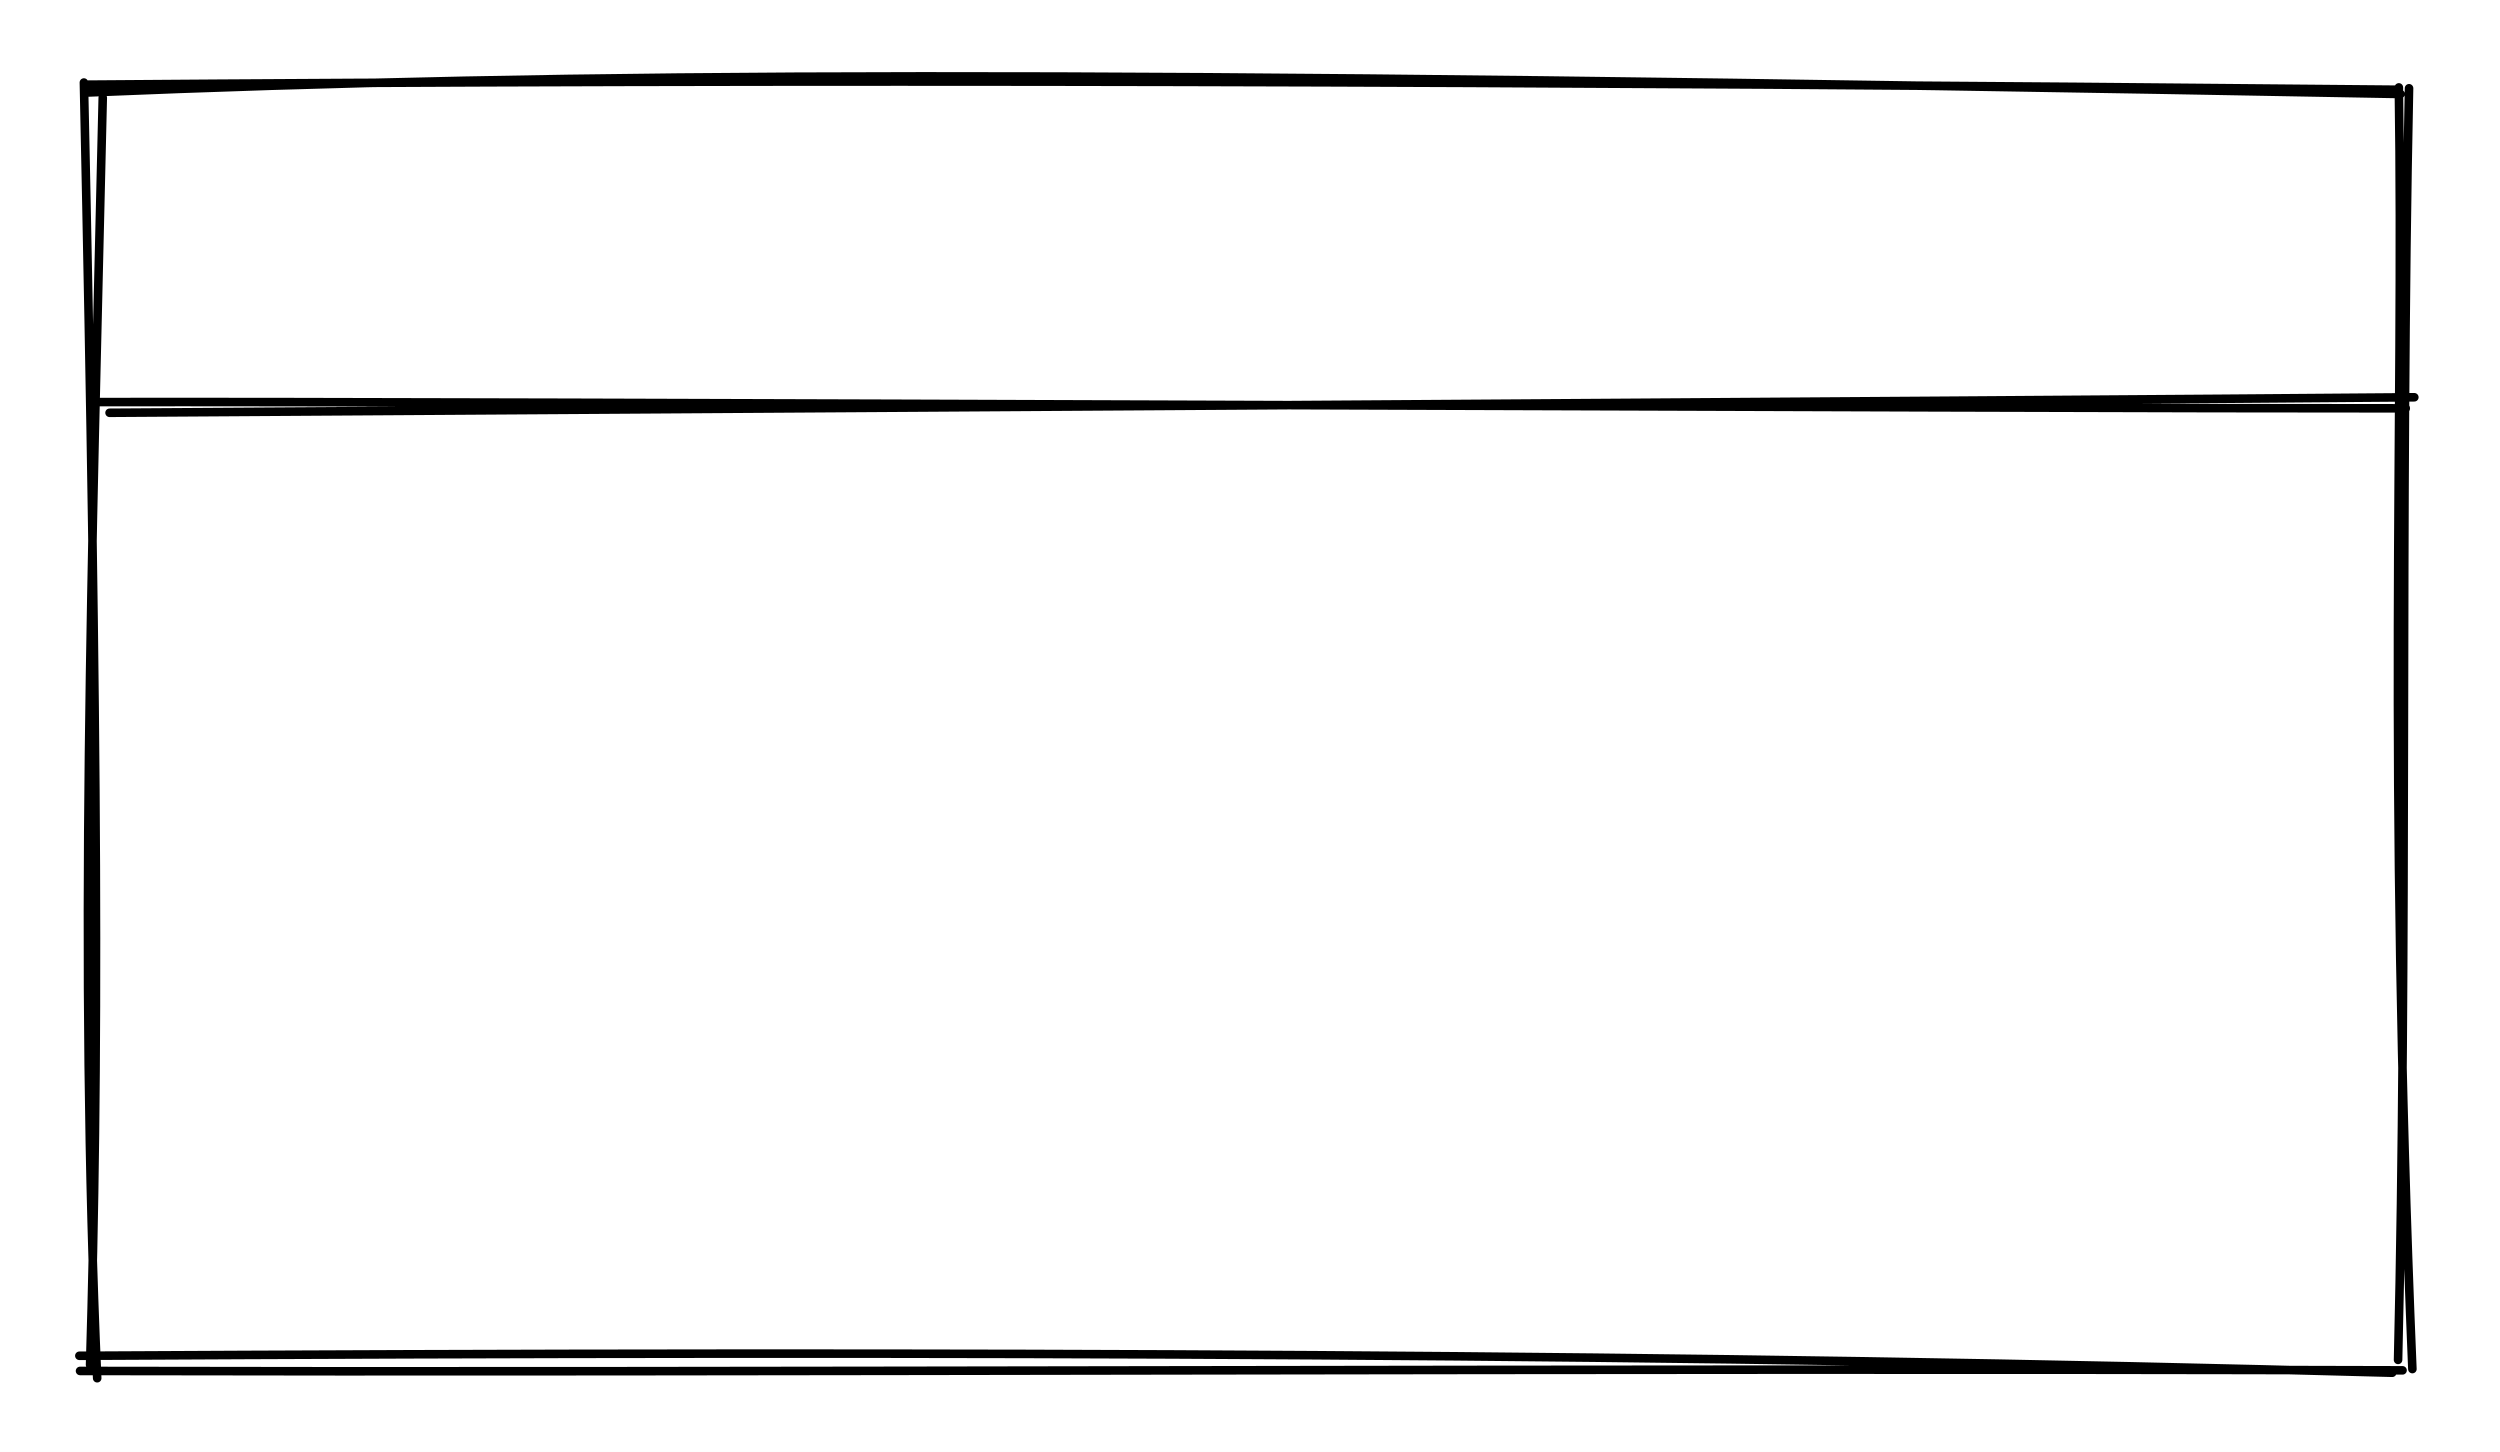
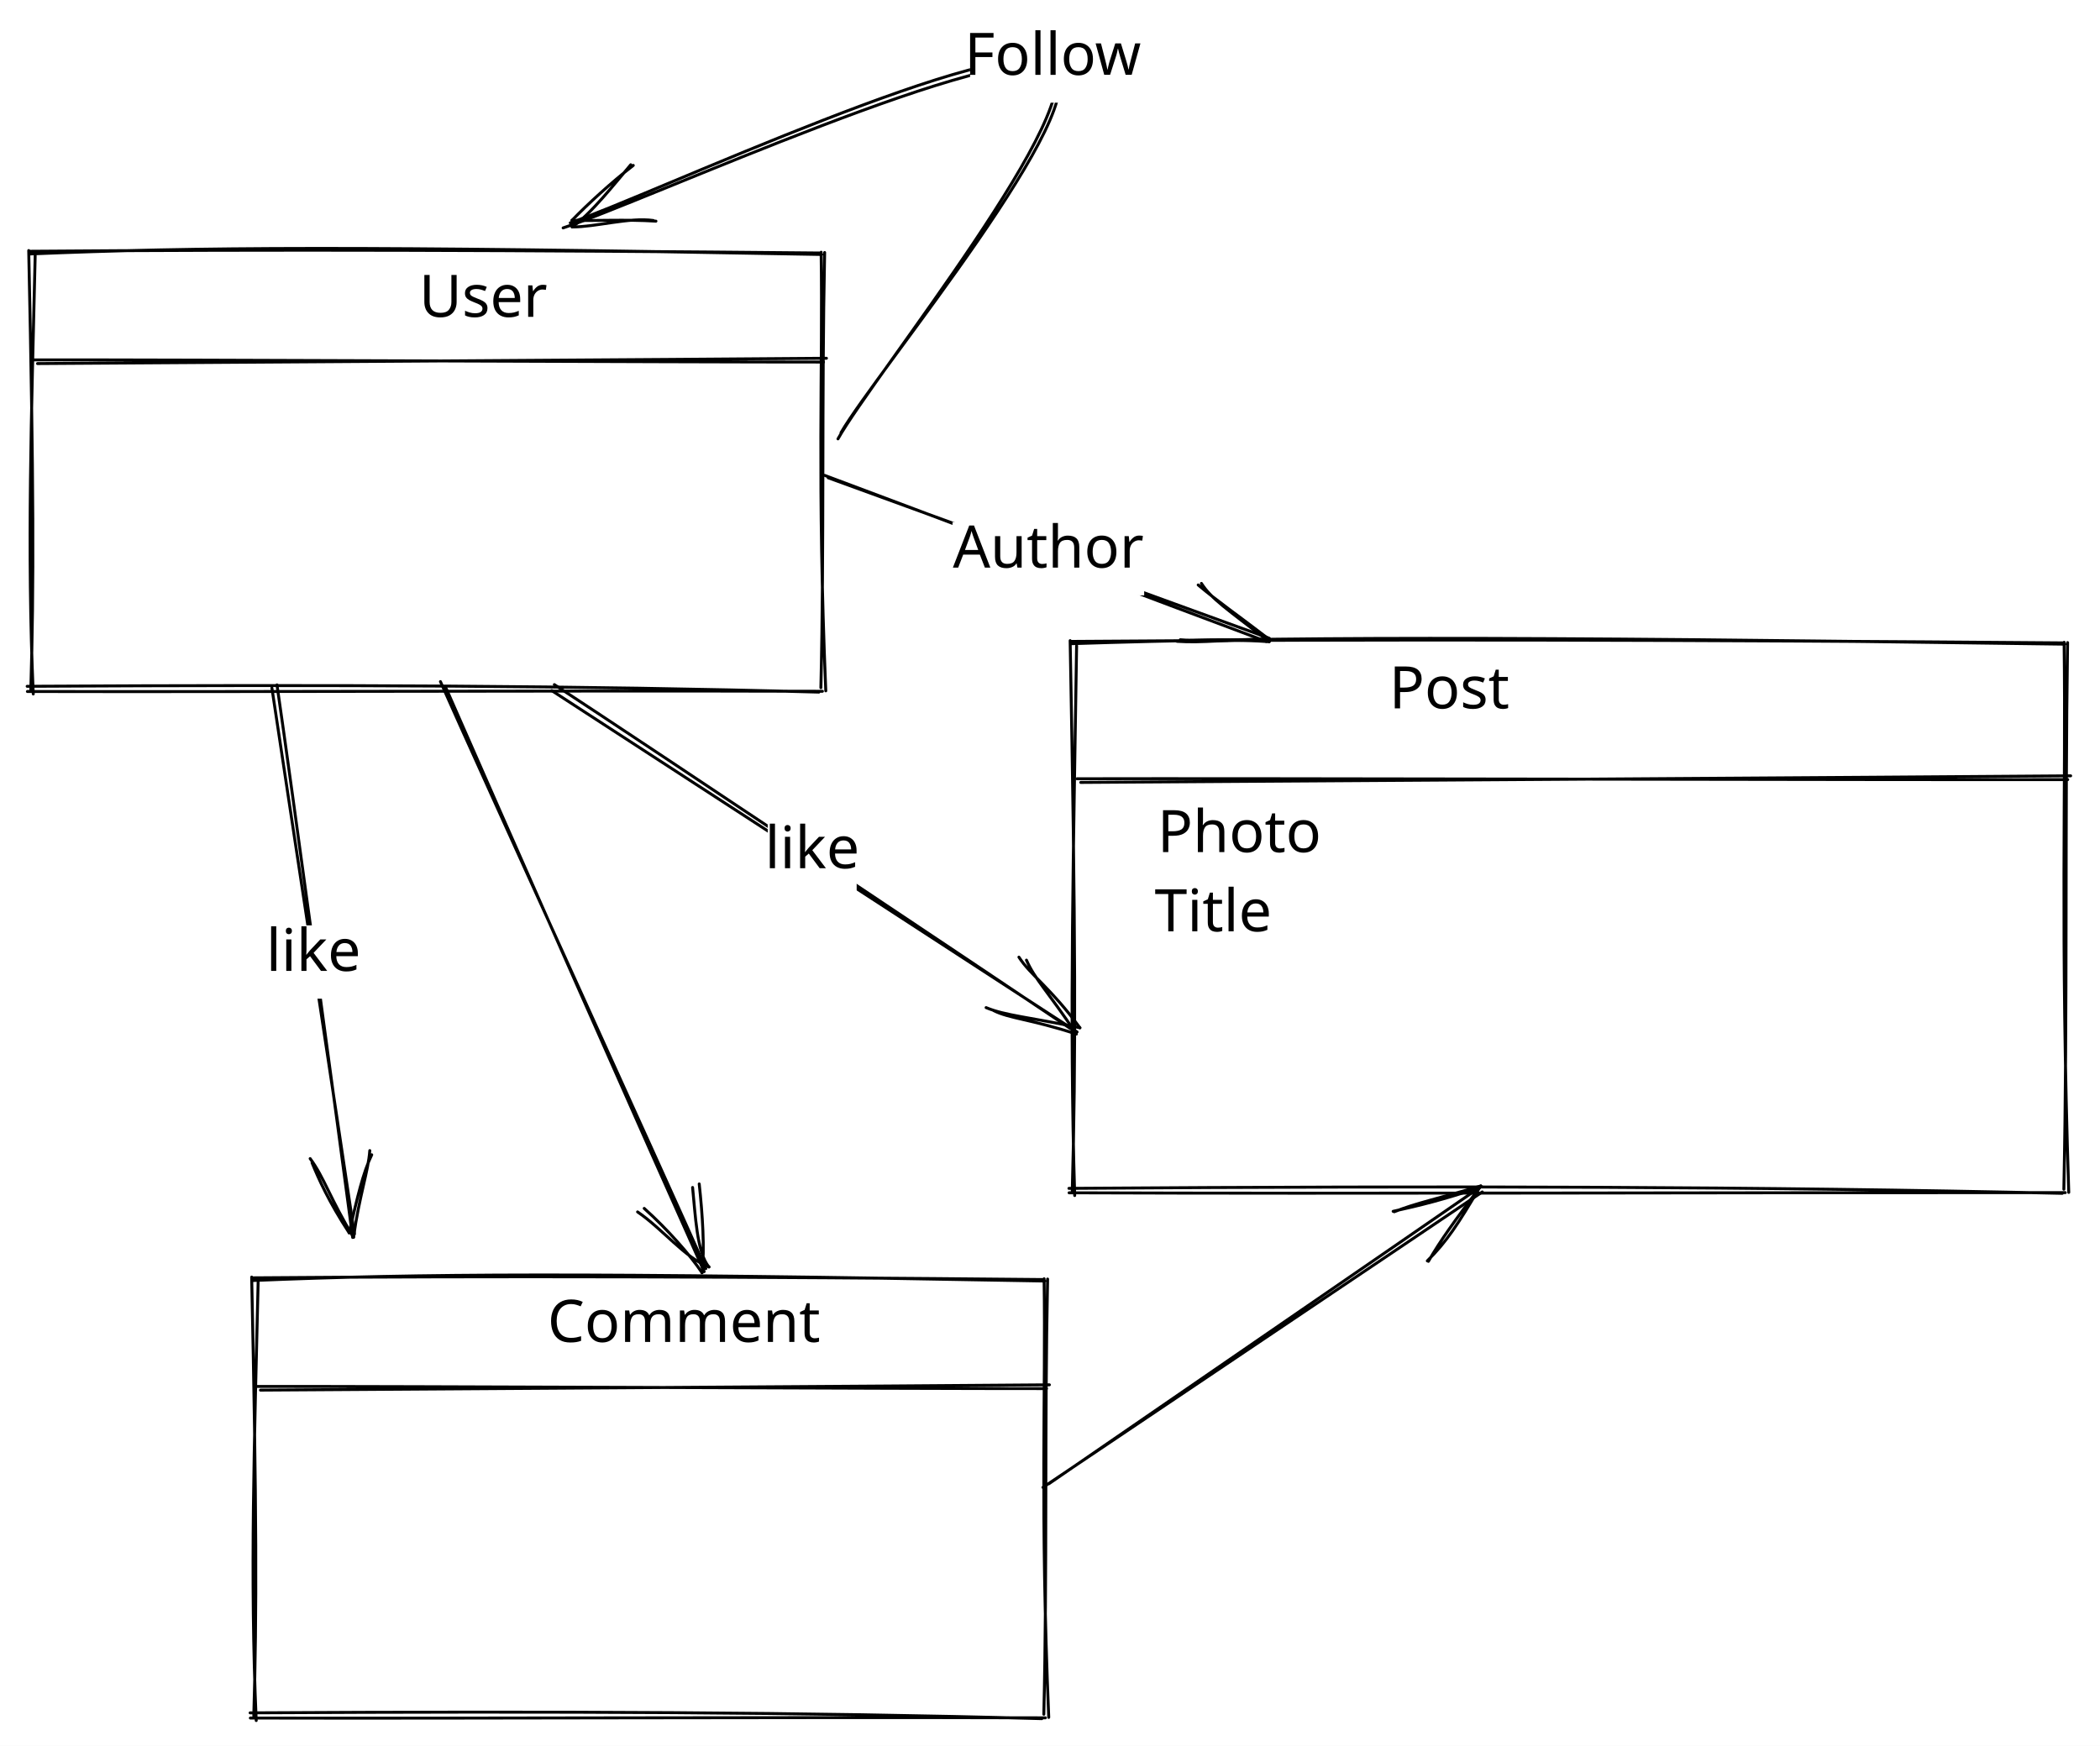
- <svg xmlns="http://www.w3.org/2000/svg" version="1.1" viewBox="0 0 291.714 169.416" width="291.714" height="169.416">
+ <svg xmlns="http://www.w3.org/2000/svg" version="1.1" viewBox="0 0 715.842 595.208" width="715.842" height="595.208">
  
-   eyJ2ZXJzaW9uIjoiMSIsImVuY29kaW5nIjoiYnN0cmluZyIsImNvbXByZXNzZWQiOnRydWUsImVuY29kZWQiOiJ4nM2TTW+bMFx1MDAxOMfv+Vx1MDAxNFx1MDAxMb221Fx1MDAwNmzjStPUdJ3UbouyRm3XTT144Fx1MDAwNDdgIzB5WZXvPkOimNJE2qZcdTAwMWXmXHUwMDAz4Of178c/nnv9vqNXOXfO+lx1MDAwZV9GLFx1MDAxNXHBXHUwMDE2znFtn/OiXHUwMDE0Slx1MDAxYZfX7EtVXHUwMDE1UVx1MDAxM5lonZdnp6dcdTAwMTkrZlxc5ymLuDtcdTAwMTdlxdJSV7FQbqSyU6F5Vr6vn0OW8Xe5ymJduLbJXHSPhVbFplx1MDAxN095xqUuTfVcdTAwMWZm3+8/N8+WuoJHmslpypuExmVcdTAwMDVCXGa61qGSjVhcYv1cdTAwMDBQXGKov4tcdTAwMTDlXHUwMDA300/z2LgnRjO3ntrkXFzffb2PgsHTjVxmh6Px/Sc8wtc3tu1EpOlYr9LNKFiUVEVLVKlcdTAwMGI14/dcItZJ3b1j3+WVykzBZlx1MDAxNaqaJpKX5YtcdTAwMWOVs0joVW1cdTAwMDP2gJspnPWtZVlHXHUwMDEw5MLAIyHysVx1MDAxZqDQVqnzT1x1MDAxMPVcXFx1MDAwMlxiJcSjXHUwMDAx9SDtXGK7UKm5XHUwMDBiI+xcYjTLSvvJotnU6JPxLkZcdTAwMTdMljkrzI3ZuMX2yFx1MDAxZVx1MDAwMS70IPJcdTAwMDCl2IydoF1IwsU00bXYgLpcdTAwMDFEXHUwMDE0XHUwMDE5oTRcZtoxJW/uxYMgXHUwMDAwXHUwMDE4ecSeo1x1MDAxNpFfxZaRxlx1MDAxYd3xj18m56u7ZPH5dlx1MDAxMX6no8G3pbP1P7ZcdTAwMDcs4+2AZZWm9ni147KFn82p8phtKIGYmtlcdTAwMDFcdTAwMWbQwLdcdTAwMWOlQs665VJcdTAwMTXNLFiNdX28n2iTvlx1MDAxN2ZKXHUwMDBmsYxcYqXIXHUwMDBmyVx1MDAxZpN8/vC05OHVvJrlXHUwMDBml97D5e3FXHJb/f8kXHUwMDEzXHUwMDE34Vx1MDAxMPrUx8THgY86KKPAhVxiXHUwMDFhJ1xm2+C8NceYun7oh1xiXHUwMDAwSjDC3j6OXeL5oVx1MDAwMVx1MDAxOVx1MDAxMorD11x1MDAxNGNcZqCpXHUwMDEworeH+Nlmb4Hytpb1v7NcdTAwMWT8XHUwMDA1263Bs0JcdTAwMGaEjIWcdlO4jFx1MDAwZnhSVupcdTAwMGKVZUJcdTAwMWJcdTAwMTkjJaTuRjR1z4tCLVx1MDAxMs7iPZVcdTAwMGb68rrcy1x1MDAxMduvvsWt2ey+XHUwMDFmj/dGXHUwMDFm5qBeJ11cdTAwMDRsuV77ve5tXHUwMDFiOCzPx9rMfneHhlx0XHUwMDExj8Uv/uJcdTAwMTjOXFzwxeA1s0eTZtVwNFx1MDAxN13/xLxcdTAwMDFi3Vv/XHUwMDA2o1xc9ocifQ==
+   eyJ2ZXJzaW9uIjoiMSIsImVuY29kaW5nIjoiYnN0cmluZyIsImNvbXByZXNzZWQiOnRydWUsImVuY29kZWQiOiJ4nOVcXFtT4thcdTAwMTZ+719hOa9Net8vXXXqlNhqq6goKsqpKStCgEhIaFxiKEz1fz8rqCRcdTAwMDSCwFx1MDAxMDrTk1x1MDAwN1v3TrJcdTAwMTd7r2+tb13ovz7t7Oz6w461+3Vn13qpmo5d65rPu5+D8YHV7dmeXHUwMDBiU2T8d8/rd6vjO5u+3+l9/fKlbXZblt9xzKplXGbsXt90en6/ZntG1Wt/sX2r3ftv8PPcbFv/6Xjtmt81wkVyVs32ve7rWpZjtS3X78Hb/1x1MDAwN3/v7Pw1/lx1MDAxOZGua1V902041viB8VREQEHio+eeO1x1MDAxNlZcdC1cdTAwMTFDWk5usHvfYDnfqsFsXHUwMDFkRLbCmWBo9+T2slxcZfmnK1edXHUwMDE3S+VTUVx1MDAxNCdX4ap123FK/tB53Vx0s9rsdyMy9fyu17LKds1vwjyOjU+e63mwXHThU12v32i6Vq839YzXMau2P1xmxlx1MDAxMJqMvm7C151w5CW4Q1x1MDAxOJhcdTAwMTGpOFx1MDAxNZRxhVx1MDAxMZ1MXHUwMDA3L8hxylxyiaSWkmimXHTWMcn2PVx1MDAwN85cdTAwMDIk+1x1MDAwM42vULZHs9pqgIBubXKP3zXdXsfswomF9z2/fWZcIpGBXHTmXHUwMDA0aS2QppJPbmladqPpXHUwMDA30jJtMMw1XHUwMDA3UbVi0Xt61vhgXGKGQ1x1MDAxM5zIcDtcdTAwMDIhOse1UEfGo9Vb6/Csvje8bT5cdTAwMTdunlVFXHUwMDE383cvu2/zf0Z32K297bDbd5zw41x1MDAwNVx1MDAxM1x1MDAwN3H1i6pgRDWIp9Xw3Dlx7ULxajAsXHUwMDE1ylc3xclcdTAwMTZM6avZ7XrPu5OZn59cdTAwMTe99+y5dXF3Xr6W96X8bXnP+4ZP66Pl3jvzSfudmvmq3FhoOHHNOMYs3EbHdlvxTXC8aivEw6eIwDM4hMfnQlx1MDAxMEdcdTAwMTBcdTAwMTaDIOGcSSHp8lx1MDAxMNy7f3qx1PGg3+rcXHUwMDFmkPuDm/0rc5h5XGIqg1x1MDAwYoWppvBZXHUwMDA1ozxcdTAwMDZBpqWBOYZZrKJcbr9p/Fx0bVBFXHUwMDE1R2D0XHUwMDA0XHUwMDE3ZFx1MDAxZf5cZkmoXHUwMDAyXHUwMDAwYqmFmkWfXHUwMDEwXGLDXHUwMDFiXHUwMDE03zz4Qu1/VynyNvIzXHUwMDE5k1x1MDAwYrSbcsS5XFxBuyNcdTAwMWJvdv287dZst1x1MDAxMX/EcmtcdDOO2fP3vXbb9kGMome7fvyO8Xv3XHUwMDAymDYtszbnzYlzneB101tcdTAwMWP+tlx1MDAxM6rb+I/J739+nnt3slx1MDAxZVx1MDAwNFcurlx1MDAwMuHrPkX/TTJcdTAwMDO+9eLPNVx1MDAwMyjRXGZgXCJcdTAwMDRcdTAwMTNM41x1MDAxMF5cdTAwMWbZgf1cdTAwMDLPu97FXHL+VrHMTl5cXD5eXHUwMDFjW5m3XHUwMDAzLHSur76XpOdtXHUwMDE5M1x1MDAwNKBAgMNVXHUwMDA0UTxcdTAwMGbtZFx1MDAwNt9SSsUkxVt3rqlcdTAwMDC57rl+yVx1MDAxZY1tXHSaXHUwMDFhPTTbtjOcOsmx4sKu3vSs7u7U6J5jN9yxi7Pq07rt20BaJ9O+11x0Z6uwilx0LrF7PINmr2s3bNd0rueuXHUwMDE4+NHvoT2OnNGj2bPGXjZwKVx1MDAwYkG4kFx1MDAxM9PIXsRcdTAwMWQy4lxuLLziy3tk7+by6PbaLFxclFx1MDAwYrVCXHUwMDE188fvXHUwMDBm1/tZR1wilXiaXHUwMDE1x1x1MDAxYzJcIlvixJQqQ1x1MDAwMUPSYHJcdFx1MDAxNUTP88lKbopcdTAwMTM3ce/p6OBMXHUwMDE2ZeWlnXOvcOvHwXVanPg34K6EqySoXHUwMDAwj0NcdTAwMTIoXHUwMDFkX1x1MDAxYSlO79FR5fZFnbmVm9ph91iUXG6j7COFXHUwMDE5WDEtXHUwMDE4kkQgiJinoUI5M1x1MDAwMEFcdTAwMWNcdTAwMDI78DWKXHSaXCJWpKGCg2eAXHUwMDE1zpiahVxuMbAgcGkm4UakotKsRmDXQMqmXHQsQ1xccrSCiv9bXGJsolwiXHUwMDA0V25WXHUwMDA3NsVgxVx1MDAwMlx1MDAwNquBMlx1MDAwM11ensHWW4+d+uB2/6YhrFx1MDAxYVx1MDAxOVxmVPGq2M+6NYAtNVx1MDAwMEHAXHUwMDEwNEGBM4pbXHUwMDAzzY30XHUwMDAyWCZcZsZcdTAwMDPTL6SSXHUwMDE46XDxXHIw2qOngnk3/FbnxWPy3S7mfoxws5hcdTAwMTKjXHUwMDA1pVx1MDAwNaa1NUZb9Hr+dlx1MDAxOe30iptgtEmgjJKzOCippExgKZd30bZ3V26Yg/tcdTAwMWa5iro+6auT7rfvucyDXHUwMDEyocWgXHUwMDA03KRcdTAwMDdKXHUwMDBlL1x1MDAwN1BSoJ+Uzc3pzmIySHVBjFx1MDAwMazhXHUwMDAzULpqgErDR1Y5LjfuruyiLH8/P0lcdTAwMGKUXG4rsr0ws9j0fG/LqJxeMlVYRt5cdTAwMTaHpaJcXGiKaFxi3I9gWbm4P73CuVZ+VFx1MDAxZlxcXHUwMDFmXfritqsrWYcl1dqQXHUwMDA0IYol0Fx1MDAxNFx1MDAxNU3AvMJcdTAwMTLrNH2lNPTKvnJpXFx2foyunjtPro2O6MG1rObOXHUwMDFmXHUwMDFht2mlf3BcdTAwMTCKb1xyl9e2XHUwMDFmTZtsXHUwMDAzl7ElN4HL14B6XHUwMDBlMGkkgItcdTAwMDNTMlx1MDAxZGTa+PLAXFxcXPbKKDCJXHUwMDBla8Kv6Vx1MDAxZZle0IqFmEVcdTAwMWUm4eA79JSiXHUwMDE0I6HCzY9Cb4NcdTAwMTHn5JmplM1cXINcdTAwMWU56dNcdTAwMTK3XHUwMDFlcOFBle67L4JcdTAwMTdke1S3VsrYUFx1MDAxNVjDdXBcdTAwMWNcdTAwMGJnI5/6rTvgeIny/Fx1MDAxOPnVfrBcdTAwMDXIgLiaXHUwMDA1NllTKSREi5GbXHUwMDFhZidgNYZcdTAwMWN7KcFcdTAwMTDEl1iKmX3dWlx1MDAxY1x1MDAxZMfyRkPpUPODK1x1MDAwN4r50Vx1MDAxMzk9/Ygk4Vx1MDAxM5+i/65cdTAwMWNe4/jgJCuNXHUwMDE5okJEqyVcdTAwMWZcdTAwMTmm+eqaccNEqTBcdTAwMTRFiDCJg4RwrEwsME6Xx1OgLFx1MDAxY3GBXHUwMDAzKr9cdTAwMTRhgHhcdTAwMDNjRqN5j4+t1vpMQDNgKFtjXHUwMDAyh57jRIE3RVx1MDAwNaogb7RqM0NcdTAwMDbadq1cdTAwMTb16tN84CPPXHUwMDE5p1xicVlSL1x1MDAxMlx1MDAxMSTio+9wlIxcdTAwMTHG5fIlXCJLXHUwMDBlXHUwMDFmyy8veGS2+LF/9r3n2sVe1sGoyaJcblx1MDAxMVbTXVNKxVx1MDAwNPvHtk15h1x1MDAwN9fq4rHiS2bLl4Zqd3o3+2mViNyi0y3lbob4XHUwMDFln1xy/Tw5MnP9XHUwMDE4/VirbaqNsChXXG6HZqfDVWW0dzc6UZebKj1xgiGiWsFcZi1EYWLbXHUwMDE0o0lcdTAwMDBcdTAwMTTA05Fgcnl3SFx1MDAwZlx1MDAxZk78fHOIXHUwMDBlLlx1MDAxZJ6vS2rrcy/zXGJksbapXHUwMDE4XHUwMDA02W/XNbVcdTAwMDb2Nl50YkKuVFdNYum/W9Ep3a6pxHidJLJirIiWSCC2vFx1MDAxOVhcXJHPqFx1MDAxOSBcdTAwMTHf+lx1MDAxYa7z9PoxcCT1NYE3n43WtaBS80hBMFPB+pFV9FxcS+NcdTAwMTfkj8p56zan+k1zxfZcboJouO+/MFjPIYNqUHImwIoqzESYO9l5j9ZxLFrnamZnpyxQklCLe5l2olx1MDAxOVx1MDAwNMq1Rlx1MDAwMiMwXHUwMDA1XG6BVLMyzYjwT8pcdTAwMGJEcFx1MDAxMFxcPJJcdTAwMTZYyp4lXHUwMDA1+cnFOqxcdTAwMTBcdTAwMDFmtUJcdTAwMGbofC3PuDWjXHUwMDE0jWN8XG4htlx1MDAxMpTEbVx1MDAxYqMpxviCj2N8yilcIpIyOq+DZoa8UCU1gdh7KyE+40GIs47dWSvE3+v7TS+p2/PvhvhcdTAwMWZ423iIXHUwMDFmlyXVMlx1MDAwME9cZi5cYlx1MDAwNsVAgP/laYWbK3d6rP9UfjrKXHUwMDBmmmW6V2lcdTAwMTWeslx1MDAwZUSs42VyJWOLb5BWyDlQwziy4HtcdTAwMDGOQ1x1MDAxME9IVqtcdTAwMDCN61x1MDAxZpXq4SE7ejjoXGbQzemozlx1MDAxZlx1MDAxYqtcdTAwMTFcdTAwMGJBXHUwMDE1W6ual4n4XCJdpyunOtlAPzbkdZO/gFx1MDAwNUtcdTAwMDLRi1iDj7A+X1x1MDAwMzKOdVwipKFcdTAwMThCWJOgh5XF6n+UxUXZYNMqUEWstcCcScUxj3xcdTAwMWZ1USGeXHUwMDA1WUe4e1x1MDAxNTuwvtNcdTAwMTVcdTAwMTKp7VXYXHUwMDFku5VUYP+7LvdcdTAwMDNPXHUwMDE0d7nTkqTqcCFaT1x1MDAwMiHjQb1HLO9vXHUwMDE3ZzczisGgXHUwMDFiXHUwMDA2M6L428/QJqXufYkw+NTac3yxmvXFQERcdTAwMTlDMqFcdTAwMTnml/viXHUwMDEz825YekBcdTAwMGZDZZ60SveYkpf22YqJbMLwJoL8ZF+cXHUwMDE0aS8uXHTtTIX/XHUwMDAycc1cdTAwMDIjXG5mnESKwDuTUJtcdTAwMTlEXHUwMDEzRIhEXHUwMDFjyaDTambP/0k0IFFdg1x1MDAwYlx1MDAxNHVTpCC5m1x1MDAxZFwiU1x1MDAxNPSNLU9cdTAwMGLmK2PGTVx1MDAxMpZcdTAwMTBsc4h2mFx1MDAwZVx1MDAxYVxmsk5cblx1MDAwNOFUIy1XSTquzVx0eFBUWatbJ2uc4Fx1MDAwM2/5KznBgi9iKiogXHUwMDEyVMu3ri8upWZcdTAwMTWBfIZcdTAwMDakV0iPUNxcdTAwMTBlXHUwMDExXHUwMDEx3/NdRFx1MDAwMDhcdTAwMTGfX6zbUlx1MDAxNU5K+Jltz1x1MDAxY9gwToTCSFAtiIgkjN/8Mvmt3LLS0dtBcTbkh7FMbpUnUlx1MDAwYojOVviSKa4oiOmVeNBV5+H05lmbo3o582ZAXHUwMDEzQ0qEiMRAPFx1MDAxOIv/XHUwMDA3KVim2SqvkKE4sEvgmIKhuVx1MDAwNf71v1Z28pSv1O1vKMdzl1x1MDAwMttaXHUwMDBlXHUwMDBl7lx1MDAxYSl1yjOlyHq5tbV8dlx1MDAwMNypXHLdRq/8zKKpemi2oPouuFqlXHUwMDA158zBXHL3vlM4vrPOSoOLh+fr04d61oFJRSxVhjGLLb7BJDmb46AxXG4leINcdTAwMWWXUiCC9C910JpzslYr6r8gjc2mPGVcdTAwMGWOMMlVfnp7yS6Q85JcdTAwMGZbPDkqOFO79maSwk+yO7Ct5/ysXv1RXHUwMDFmX4FdXHUwMDFkn2dcdTAwMDAna3zuPz/9/D/Rs8d+In0=
  <defs>
    <style class="style-fonts">
      @font-face {
        font-family: "Virgil";
        src: url("https://file%2B.vscode-resource.vscode-cdn.net/c%3A/Users/Ferid/.vscode/extensions/pomdtr.excalidraw-editor-3.5.1/public//dist/excalidraw-assets/Virgil.woff2");
      }
      @font-face {
        font-family: "Cascadia";
        src: url("https://file%2B.vscode-resource.vscode-cdn.net/c%3A/Users/Ferid/.vscode/extensions/pomdtr.excalidraw-editor-3.5.1/public//dist/excalidraw-assets/Cascadia.woff2");
      }
    </style>
  </defs>
-   <rect x="0" y="0" width="291.714" height="169.416" fill="#ffffff" />
-   <g stroke-linecap="round" transform="translate(10 10) rotate(0 135.0608 74.70798)">
+   <rect x="0" y="0" width="715.842" height="595.208" fill="#ffffff" />
+   <g stroke-linecap="round" transform="translate(10 85.79202) rotate(0 135.0608 74.70798)">
    <path d="M0.34 0.79 C56.48 -1.55, 113.73 -1.94, 270.11 0.97 M-0.02 -0.12 C83.6 -0.78, 167 -0.52, 269.79 0.47 M269.91 0.2 C270.51 40.27, 268.52 78.19, 271.49 149.75 M271.1 0.3 C270.06 50.03, 270.97 100.54, 269.82 148.68 M269.14 150.18 C188.26 147.95, 104.72 147.62, -0.74 148.2 M270.34 149.9 C174.41 149.62, 78.44 150.16, -0.66 149.97 M1.34 150.82 C-0.83 101.52, 0.74 55.78, 1.99 1.41 M0.51 149.25 C1.56 114.33, 1.49 78.84, -0.21 -0.37" stroke="#000000" stroke-width="1" fill="none" />
  </g>
  <g stroke-linecap="round">
-     <g transform="translate(12.42535 48.55661) rotate(0 134.6919 -0.861908)">
+     <g transform="translate(12.42535 124.3486) rotate(0 134.6919 -0.861908)">
      <path d="M0.36 -0.39 C45.22 -0.69, 224.3 -1.81, 269.29 -2.2 M-0.91 -1.64 C43.77 -1.74, 223.14 -0.87, 268.29 -0.91" stroke="#000000" stroke-width="1" fill="none" />
    </g>
  </g>
  <mask />
+   <g transform="translate(142.8572 92.5) rotate(0 22.33998 12.5)">
+     <text x="0" y="0" font-family="Virgil, Segoe UI Emoji" font-size="20px" fill="#000000" text-anchor="start" style="white-space: pre;" direction="ltr" dominant-baseline="text-before-edge">User</text>
+   </g>
+   <g stroke-linecap="round" transform="translate(365 218.792) rotate(0 169.4099 93.70798)">
+     <path d="M0.29 0.67 C70.83 -1.61, 142.3 -1.94, 338.81 0.83 M-0.02 -0.1 C104.92 -0.89, 209.66 -0.66, 338.53 0.4 M338.61 0.2 C339.27 50.4, 337.29 98.43, 340.19 187.75 M339.79 0.3 C338.87 62.7, 339.78 125.88, 338.52 186.68 M337.99 188.07 C235.72 185.75, 131.18 185.47, -0.63 186.38 M339.01 187.83 C218.83 187.79, 98.63 188.25, -0.57 187.89 M1.34 188.82 C-0.55 127.44, 1.01 69.6, 1.99 1.41 M0.51 187.25 C1.74 143.34, 1.67 98.86, -0.21 -0.37" stroke="#000000" stroke-width="1" fill="none" />
+   </g>
+   <g stroke-linecap="round">
+     <g transform="translate(368.0422 267.1545) rotate(0 168.9473 -1.081111)">
+       <path d="M0.36 -0.39 C56.64 -0.76, 281.4 -2.18, 337.8 -2.64 M-0.91 -1.64 C55.19 -1.81, 280.24 -1.23, 336.8 -1.35" stroke="#000000" stroke-width="1" fill="none" />
+     </g>
+   </g>
+   <mask />
+   <g transform="translate(473.5172 226) rotate(0 23.22997 12.5)">
+     <text x="0" y="0" font-family="Virgil, Segoe UI Emoji" font-size="20px" fill="#000000" text-anchor="start" style="white-space: pre;" direction="ltr" dominant-baseline="text-before-edge">Post</text>
+   </g>
+   <g transform="translate(394.5172 275) rotate(0 28.27997 12.5)">
+     <text x="0" y="0" font-family="Virgil, Segoe UI Emoji" font-size="20px" fill="#000000" text-anchor="start" style="white-space: pre;" direction="ltr" dominant-baseline="text-before-edge">Photo</text>
+   </g>
+   <g transform="translate(393.5772 302) rotate(0 23.97997 12.5)">
+     <text x="0" y="0" font-family="Virgil, Segoe UI Emoji" font-size="20px" fill="#000000" text-anchor="start" style="white-space: pre;" direction="ltr" dominant-baseline="text-before-edge">Title</text>
+   </g>
+   <g mask="url(#mask-YyH_9NHh_BeInJpx2TKSX)" stroke-linecap="round">
+     <g transform="translate(285.8572 148.5) rotate(0 -10 -63)">
+       <path d="M0.82 -0.98 C12.84 -21.77, 88.97 -113.29, 73.19 -124.93 C57.4 -136.57, -66.35 -79.69, -93.9 -70.8 M-0.21 1.13 C11.58 -19.97, 87.55 -114.21, 72.33 -126.49 C57.12 -138.76, -64.18 -81.88, -91.47 -72.52" stroke="#000000" stroke-width="1" fill="none" />
+     </g>
+     <g transform="translate(285.8572 148.5) rotate(0 -10 -63)">
+       <path d="M-70.85 -92.33 C-76.09 -86.19, -84.5 -75.42, -90.82 -71.12 M-69.99 -92.11 C-77.6 -86.17, -85.49 -78.94, -90.88 -73.37" stroke="#000000" stroke-width="1" fill="none" />
+     </g>
+     <g transform="translate(285.8572 148.5) rotate(0 -10 -63)">
+       <path d="M-63.12 -73.32 C-71.33 -74.49, -82.73 -71.09, -90.82 -71.12 M-62.26 -73.1 C-72.59 -73.74, -83.19 -73.16, -90.88 -73.37" stroke="#000000" stroke-width="1" fill="none" />
+     </g>
+   </g>
+   <mask id="mask-YyH_9NHh_BeInJpx2TKSX">
+     <rect x="0" y="0" fill="#fff" width="551.857" height="374.5" />
+     <rect x="330.687" y="10" fill="#000" width="56.34" height="25" opacity="1" />
+   </mask>
+   <g transform="translate(330.6872 10) rotate(0 -54.11331 74.95569)">
+     <text x="28.17" y="0" font-family="Virgil, Segoe UI Emoji" font-size="20px" fill="#000000" text-anchor="middle" style="white-space: pre;" direction="ltr" dominant-baseline="text-before-edge">Follow</text>
+   </g>
+   <g stroke-linecap="round" transform="translate(86 435.792) rotate(0 135.0608 74.70798)">
+     <path d="M0.34 0.79 C56.48 -1.55, 113.73 -1.94, 270.11 0.97 M-0.02 -0.12 C83.6 -0.78, 167 -0.52, 269.79 0.47 M269.91 0.2 C270.51 40.27, 268.52 78.19, 271.49 149.75 M271.1 0.3 C270.06 50.03, 270.97 100.54, 269.82 148.68 M269.14 150.18 C188.26 147.95, 104.72 147.62, -0.74 148.2 M270.34 149.9 C174.41 149.62, 78.44 150.16, -0.66 149.97 M1.34 150.82 C-0.83 101.52, 0.74 55.78, 1.99 1.41 M0.51 149.25 C1.56 114.33, 1.49 78.84, -0.21 -0.37" stroke="#000000" stroke-width="1" fill="none" />
+   </g>
+   <g stroke-linecap="round">
+     <g transform="translate(88.42535 474.3486) rotate(0 134.6919 -0.861908)">
+       <path d="M0.36 -0.39 C45.22 -0.69, 224.3 -1.81, 269.29 -2.2 M-0.91 -1.64 C43.77 -1.74, 223.14 -0.87, 268.29 -0.91" stroke="#000000" stroke-width="1" fill="none" />
+     </g>
+   </g>
+   <mask />
+   <g mask="url(#mask-O0SInVrZlvn0HTAYf6mkW)" stroke-linecap="round">
+     <g transform="translate(281.8572 162.5) rotate(0 75.5 28)">
+       <path d="M0.45 0.4 C25.71 9.61, 125.71 46.03, 150.83 55.12 M-0.77 -0.43 C24.38 8.91, 124.58 46.84, 149.8 56.2" stroke="#000000" stroke-width="1" fill="none" />
+     </g>
+     <g transform="translate(281.8572 162.5) rotate(0 75.5 28)">
+       <path d="M120.47 55.62 C125.58 56.18, 132.51 54.95, 150.78 56.28 M119.37 56.16 C128.18 56.76, 136.17 55.51, 150.72 55.44" stroke="#000000" stroke-width="1" fill="none" />
+     </g>
+     <g transform="translate(281.8572 162.5) rotate(0 75.5 28)">
+       <path d="M127.68 36.41 C131.03 41.64, 136.22 45.04, 150.78 56.28 M126.58 36.94 C133.55 42.82, 139.55 46.87, 150.72 55.44" stroke="#000000" stroke-width="1" fill="none" />
+     </g>
+   </g>
+   <mask id="mask-O0SInVrZlvn0HTAYf6mkW">
+     <rect x="0" y="0" fill="#fff" width="532.857" height="318.5" />
+     <rect x="324.687" y="178" fill="#000" width="65.34" height="25" opacity="1" />
+   </mask>
+   <g transform="translate(324.6872 178) rotate(0 32.202 12.38117)">
+     <text x="32.67" y="0" font-family="Virgil, Segoe UI Emoji" font-size="20px" fill="#000000" text-anchor="middle" style="white-space: pre;" direction="ltr" dominant-baseline="text-before-edge">Author</text>
+   </g>
+   <g mask="url(#mask-20imDbkjkkW0uq92KdLgH)" stroke-linecap="round">
+     <g transform="translate(187.8572 234.5) rotate(0 89 58.5)">
+       <path d="M1.11 -1.08 C30.82 18.35, 147.59 96.36, 177.07 116.22 M0.23 0.97 C30.42 20.56, 149.79 98.13, 179.3 117.35" stroke="#000000" stroke-width="1" fill="none" />
+     </g>
+     <g transform="translate(187.8572 234.5) rotate(0 89 58.5)">
+       <path d="M148.28 109.04 C154.65 111.74, 163.61 112.41, 180.26 115.92 M150.85 110.05 C156.22 112.77, 163.22 112.92, 179.03 118.03" stroke="#000000" stroke-width="1" fill="none" />
+     </g>
+     <g transform="translate(187.8572 234.5) rotate(0 89 58.5)">
+       <path d="M159.47 91.83 C163.54 98.12, 170.24 102.25, 180.26 115.92 M162.04 92.85 C164.91 99.45, 169.36 103.51, 179.03 118.03" stroke="#000000" stroke-width="1" fill="none" />
+     </g>
+   </g>
+   <mask id="mask-20imDbkjkkW0uq92KdLgH">
+     <rect x="0" y="0" fill="#fff" width="465.857" height="451.5" />
+     <rect x="261.697" y="280.5" fill="#000" width="30.32" height="25" opacity="1" />
+   </mask>
+   <g transform="translate(261.6972 280.5) rotate(0 15.9275 12.13596)">
+     <text x="15.16" y="0" font-family="Virgil, Segoe UI Emoji" font-size="20px" fill="#000000" text-anchor="middle" style="white-space: pre;" direction="ltr" dominant-baseline="text-before-edge">like</text>
+   </g>
+   <g mask="url(#mask-90xtW9A_ZO1946dFptnHI)" stroke-linecap="round">
+     <g transform="translate(93.5715 234.5) rotate(0 13.28571 93.5)">
+       <path d="M-0.89 0.05 C3.74 31.09, 22.69 155.25, 27.24 186.26 M0.85 -0.98 C5.42 30.21, 22.52 156.09, 26.64 187.41" stroke="#000000" stroke-width="1" fill="none" />
+     </g>
+     <g transform="translate(93.5715 234.5) rotate(0 13.28571 93.5)">
+       <path d="M12.8 161.95 C15.08 167.53, 18.43 175.09, 25.44 185.83 M12.15 160.52 C16.9 166.85, 19.09 174.49, 26.94 187.34" stroke="#000000" stroke-width="1" fill="none" />
+     </g>
+     <g transform="translate(93.5715 234.5) rotate(0 13.28571 93.5)">
+       <path d="M33.14 159.22 C30.17 165.36, 28.26 173.62, 25.44 185.83 M32.48 157.79 C31.98 164.87, 28.9 173.21, 26.94 187.34" stroke="#000000" stroke-width="1" fill="none" />
+     </g>
+   </g>
+   <mask id="mask-90xtW9A_ZO1946dFptnHI">
+     <rect x="0" y="0" fill="#fff" width="220.143" height="521.5" />
+     <rect x="91.697" y="315.5" fill="#000" width="30.32" height="25" opacity="1" />
+   </mask>
+   <g transform="translate(91.69723 315.5) rotate(0 15.05086 12.21672)">
+     <text x="15.16" y="0" font-family="Virgil, Segoe UI Emoji" font-size="20px" fill="#000000" text-anchor="middle" style="white-space: pre;" direction="ltr" dominant-baseline="text-before-edge">like</text>
+   </g>
+   <g stroke-linecap="round">
+     <g transform="translate(150.8572 233.5) rotate(0 44.5 100)">
+       <path d="M-0.72 -1.11 C14.04 32.15, 74.96 165.71, 89.74 199.03 M1.1 0.92 C15.67 34.34, 74.31 166.96, 89.17 200.06" stroke="#000000" stroke-width="1" fill="none" />
+     </g>
+     <g transform="translate(150.8572 233.5) rotate(0 44.5 100)">
+       <path d="M66.48 179.7 C74.88 185.41, 82.74 195.46, 90.81 198.46 M68.74 178.5 C76.74 185.68, 84.51 194.51, 88.45 200.44" stroke="#000000" stroke-width="1" fill="none" />
+     </g>
+     <g transform="translate(150.8572 233.5) rotate(0 44.5 100)">
+       <path d="M85.23 171.36 C86.17 180.25, 86.62 193.61, 90.81 198.46 M87.49 170.16 C88.6 180.43, 89.42 192.36, 88.45 200.44" stroke="#000000" stroke-width="1" fill="none" />
+     </g>
+   </g>
+   <mask />
+   <g transform="translate(186.6272 442) rotate(0 40.42996 12.5)">
+     <text x="0" y="0" font-family="Virgil, Segoe UI Emoji" font-size="20px" fill="#000000" text-anchor="start" style="white-space: pre;" direction="ltr" dominant-baseline="text-before-edge">Comment</text>
+   </g>
+   <g stroke-linecap="round">
+     <g transform="translate(355.8572 507.5) rotate(0 74.5 -51)">
+       <path d="M-0.34 -0.38 C24.65 -17.22, 124.49 -84.26, 149.42 -101.11 M1.69 -1.62 C26.59 -18.79, 124.2 -85.78, 148.7 -102.76" stroke="#000000" stroke-width="1" fill="none" />
+     </g>
+     <g transform="translate(355.8572 507.5) rotate(0 74.5 -51)">
+       <path d="M130.68 -77.61 C137.34 -84.2, 141.26 -90.3, 148.51 -102.61 M131.05 -77.45 C135.37 -84.87, 139.7 -90.84, 148.92 -103.16" stroke="#000000" stroke-width="1" fill="none" />
+     </g>
+     <g transform="translate(355.8572 507.5) rotate(0 74.5 -51)">
+       <path d="M119.03 -94.5 C128.72 -96.66, 135.68 -98.35, 148.51 -102.61 M119.4 -94.35 C126.79 -97.3, 134.2 -98.8, 148.92 -103.16" stroke="#000000" stroke-width="1" fill="none" />
+     </g>
+   </g>
+   <mask />
</svg>
